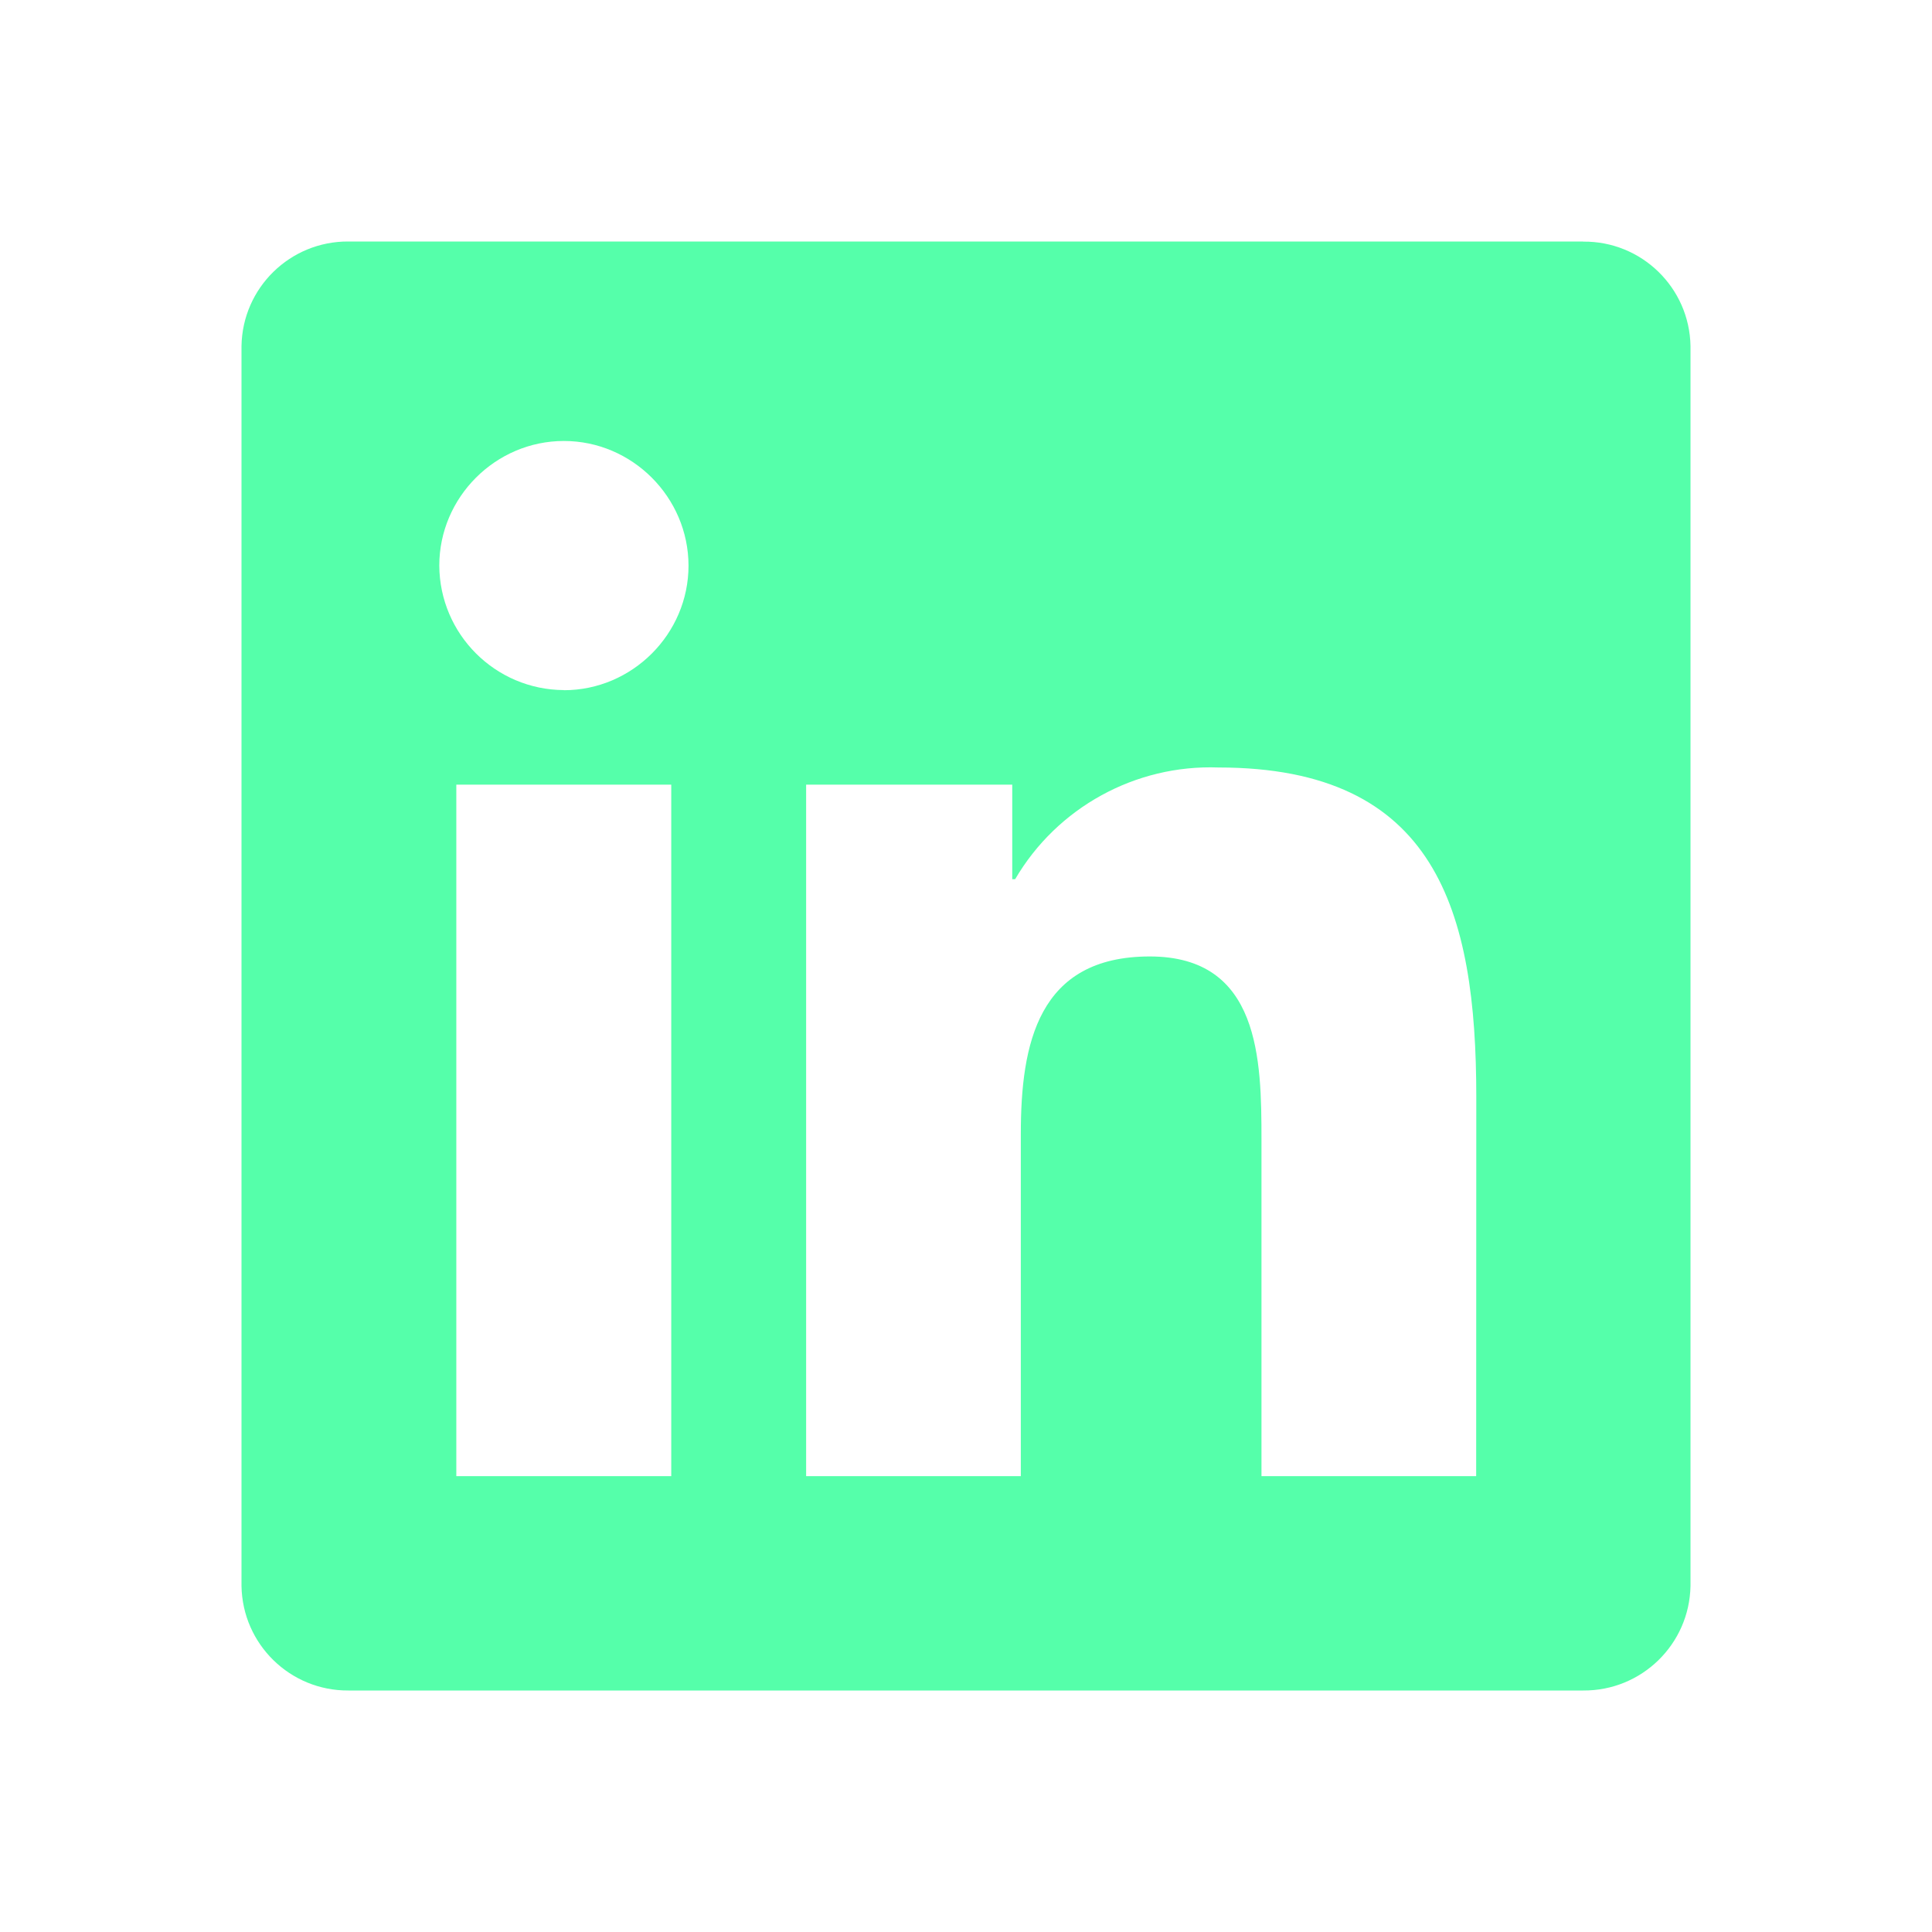
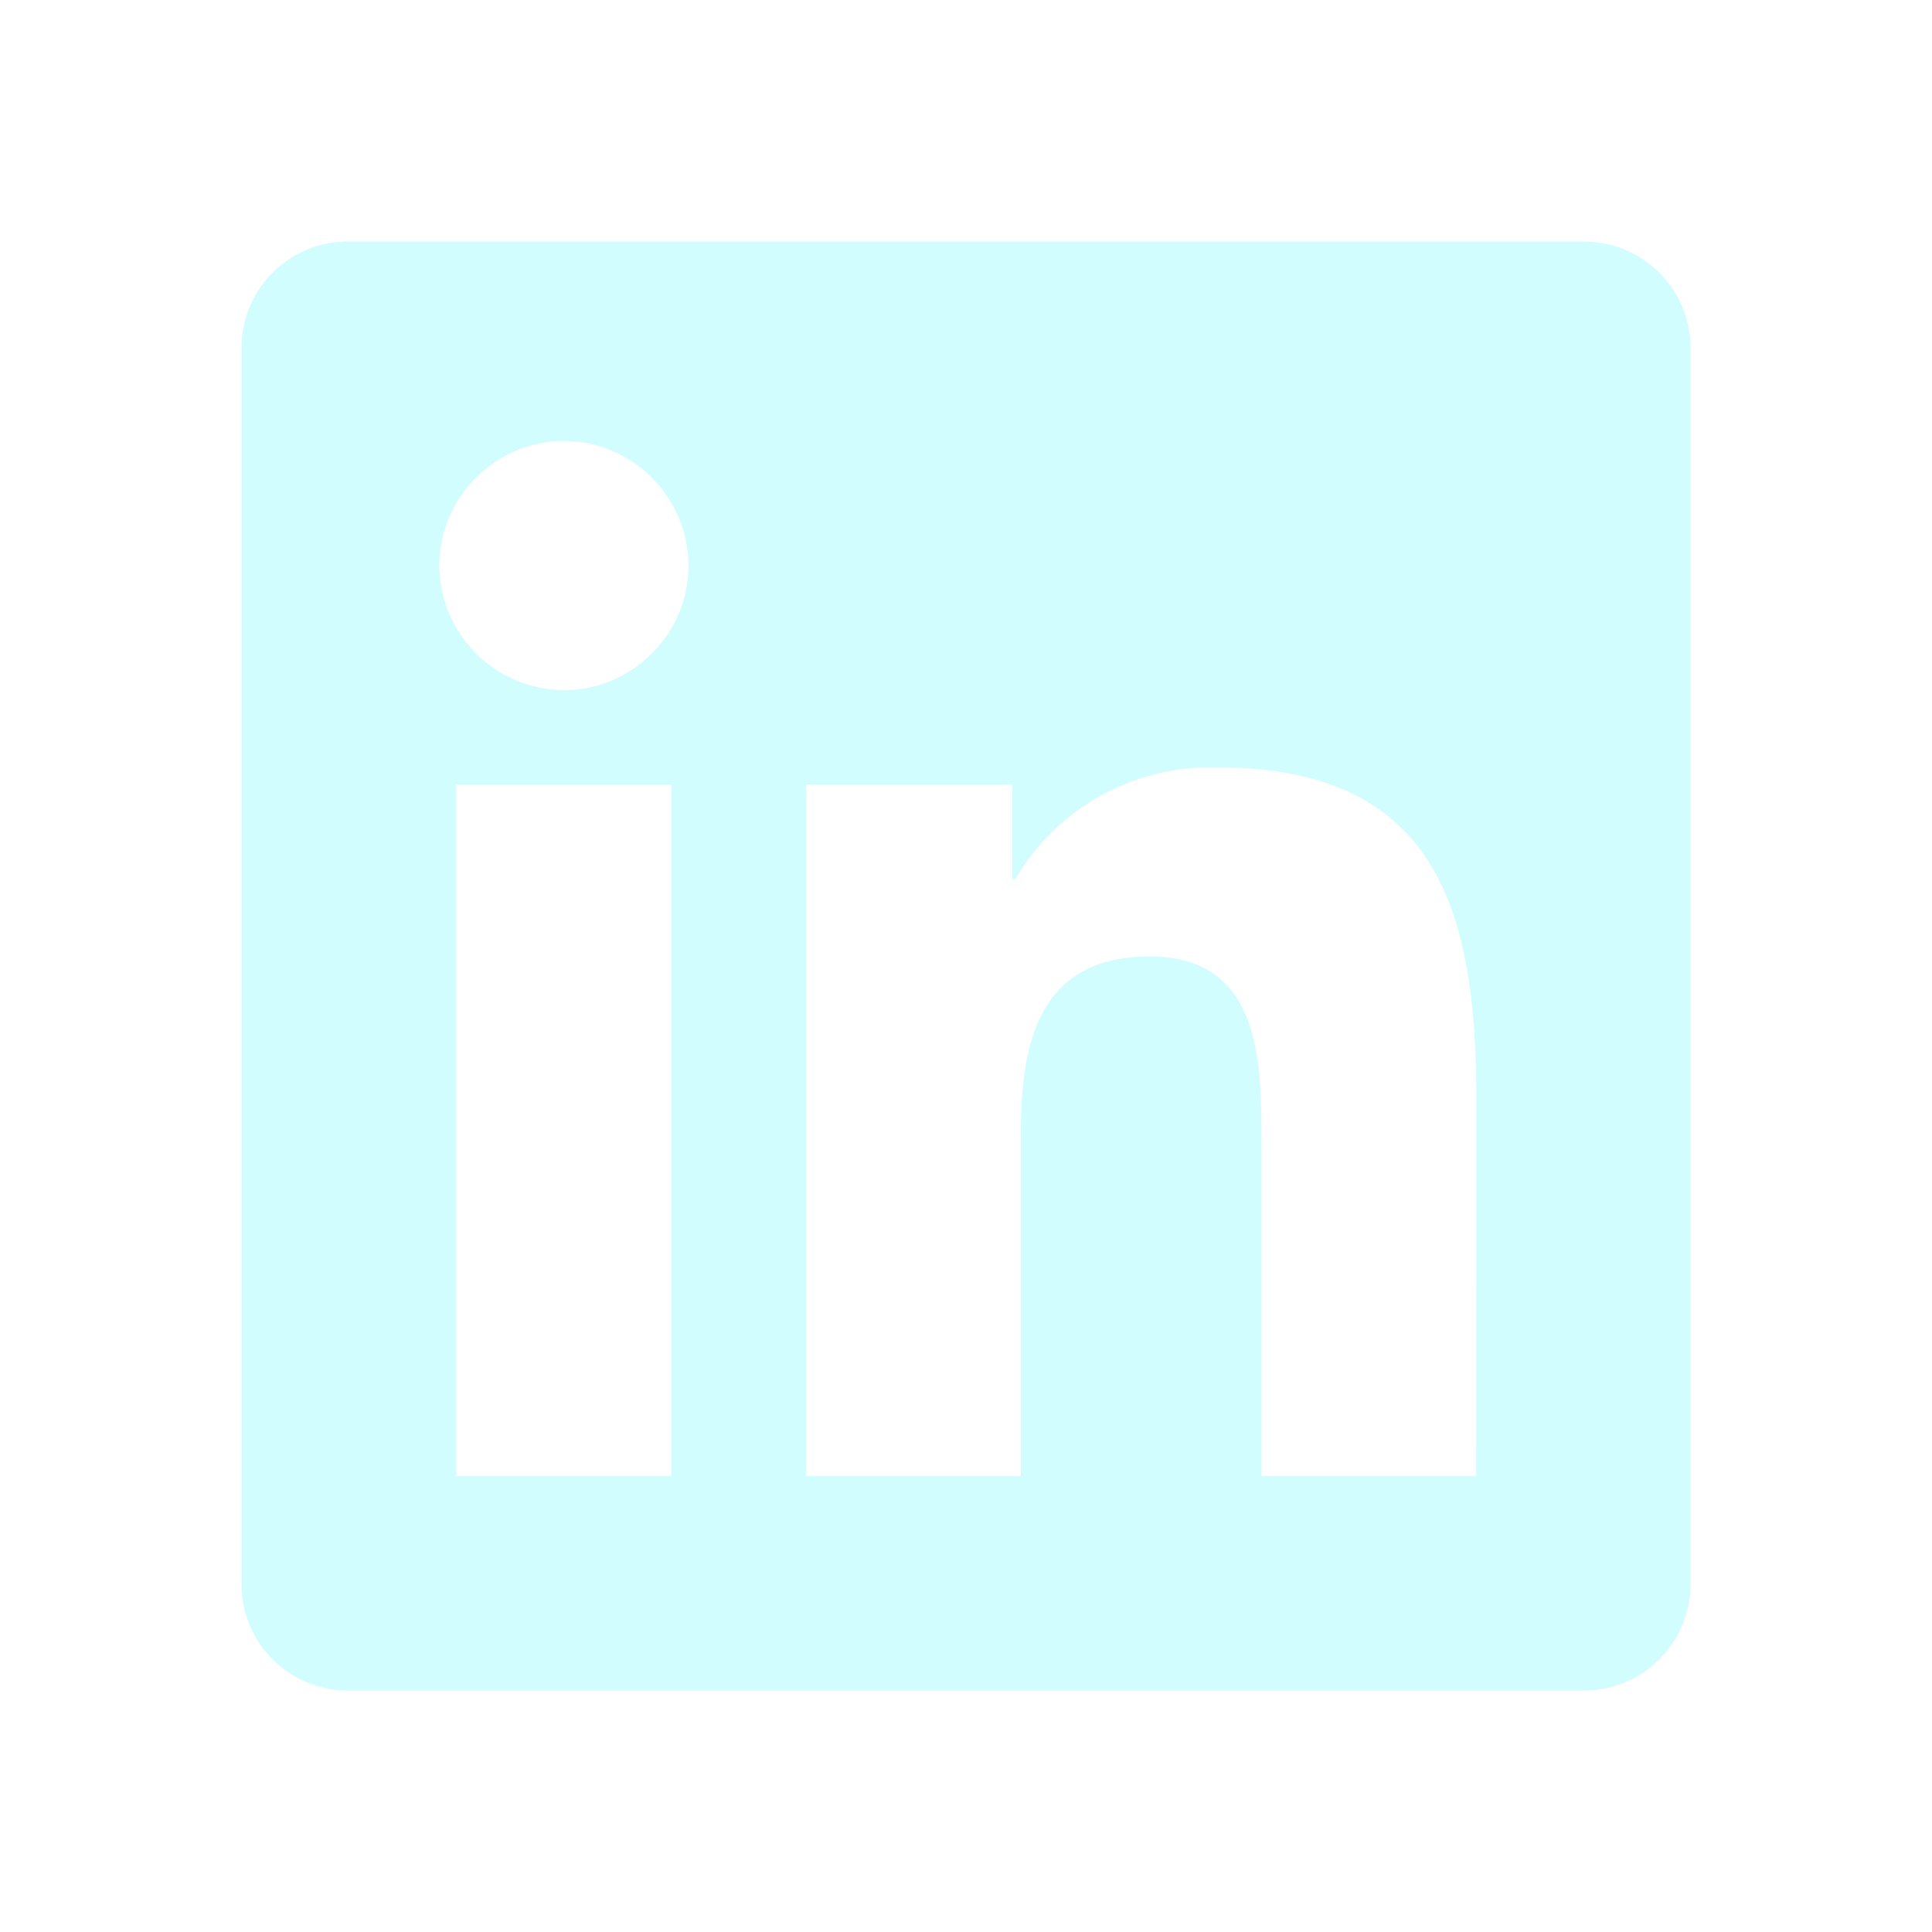
<svg xmlns="http://www.w3.org/2000/svg" width="800px" height="800px" viewBox="0 0 16 16" fill="none">
-   <path fill="#5fa" d="M12.225 12.225h-1.778V9.44c0-.664-.012-1.519-.925-1.519-.926 0-1.068.724-1.068 1.47v2.834H6.676V6.498h1.707v.783h.024c.348-.594.996-.95 1.684-.925 1.802 0 2.135 1.185 2.135 2.728l-.001 3.14zM4.67 5.715a1.037 1.037 0 01-1.032-1.031c0-.566.466-1.032 1.032-1.032.566 0 1.031.466 1.032 1.032 0 .566-.466 1.032-1.032 1.032zm.889 6.51h-1.78V6.498h1.78v5.727zM13.11 2H2.885A.88.88 0 002 2.866v10.268a.88.88 0 00.885.866h10.226a.882.882 0 00.889-.866V2.865a.88.88 0 00-.889-.864z" />
+   <path fill="#D2FDFF" d="M12.225 12.225h-1.778V9.44c0-.664-.012-1.519-.925-1.519-.926 0-1.068.724-1.068 1.47v2.834H6.676V6.498h1.707v.783h.024c.348-.594.996-.95 1.684-.925 1.802 0 2.135 1.185 2.135 2.728l-.001 3.14zM4.67 5.715a1.037 1.037 0 01-1.032-1.031c0-.566.466-1.032 1.032-1.032.566 0 1.031.466 1.032 1.032 0 .566-.466 1.032-1.032 1.032zm.889 6.51h-1.78V6.498h1.78v5.727zM13.11 2H2.885A.88.88 0 002 2.866v10.268a.88.88 0 00.885.866h10.226a.882.882 0 00.889-.866V2.865a.88.88 0 00-.889-.864z" />
</svg>
